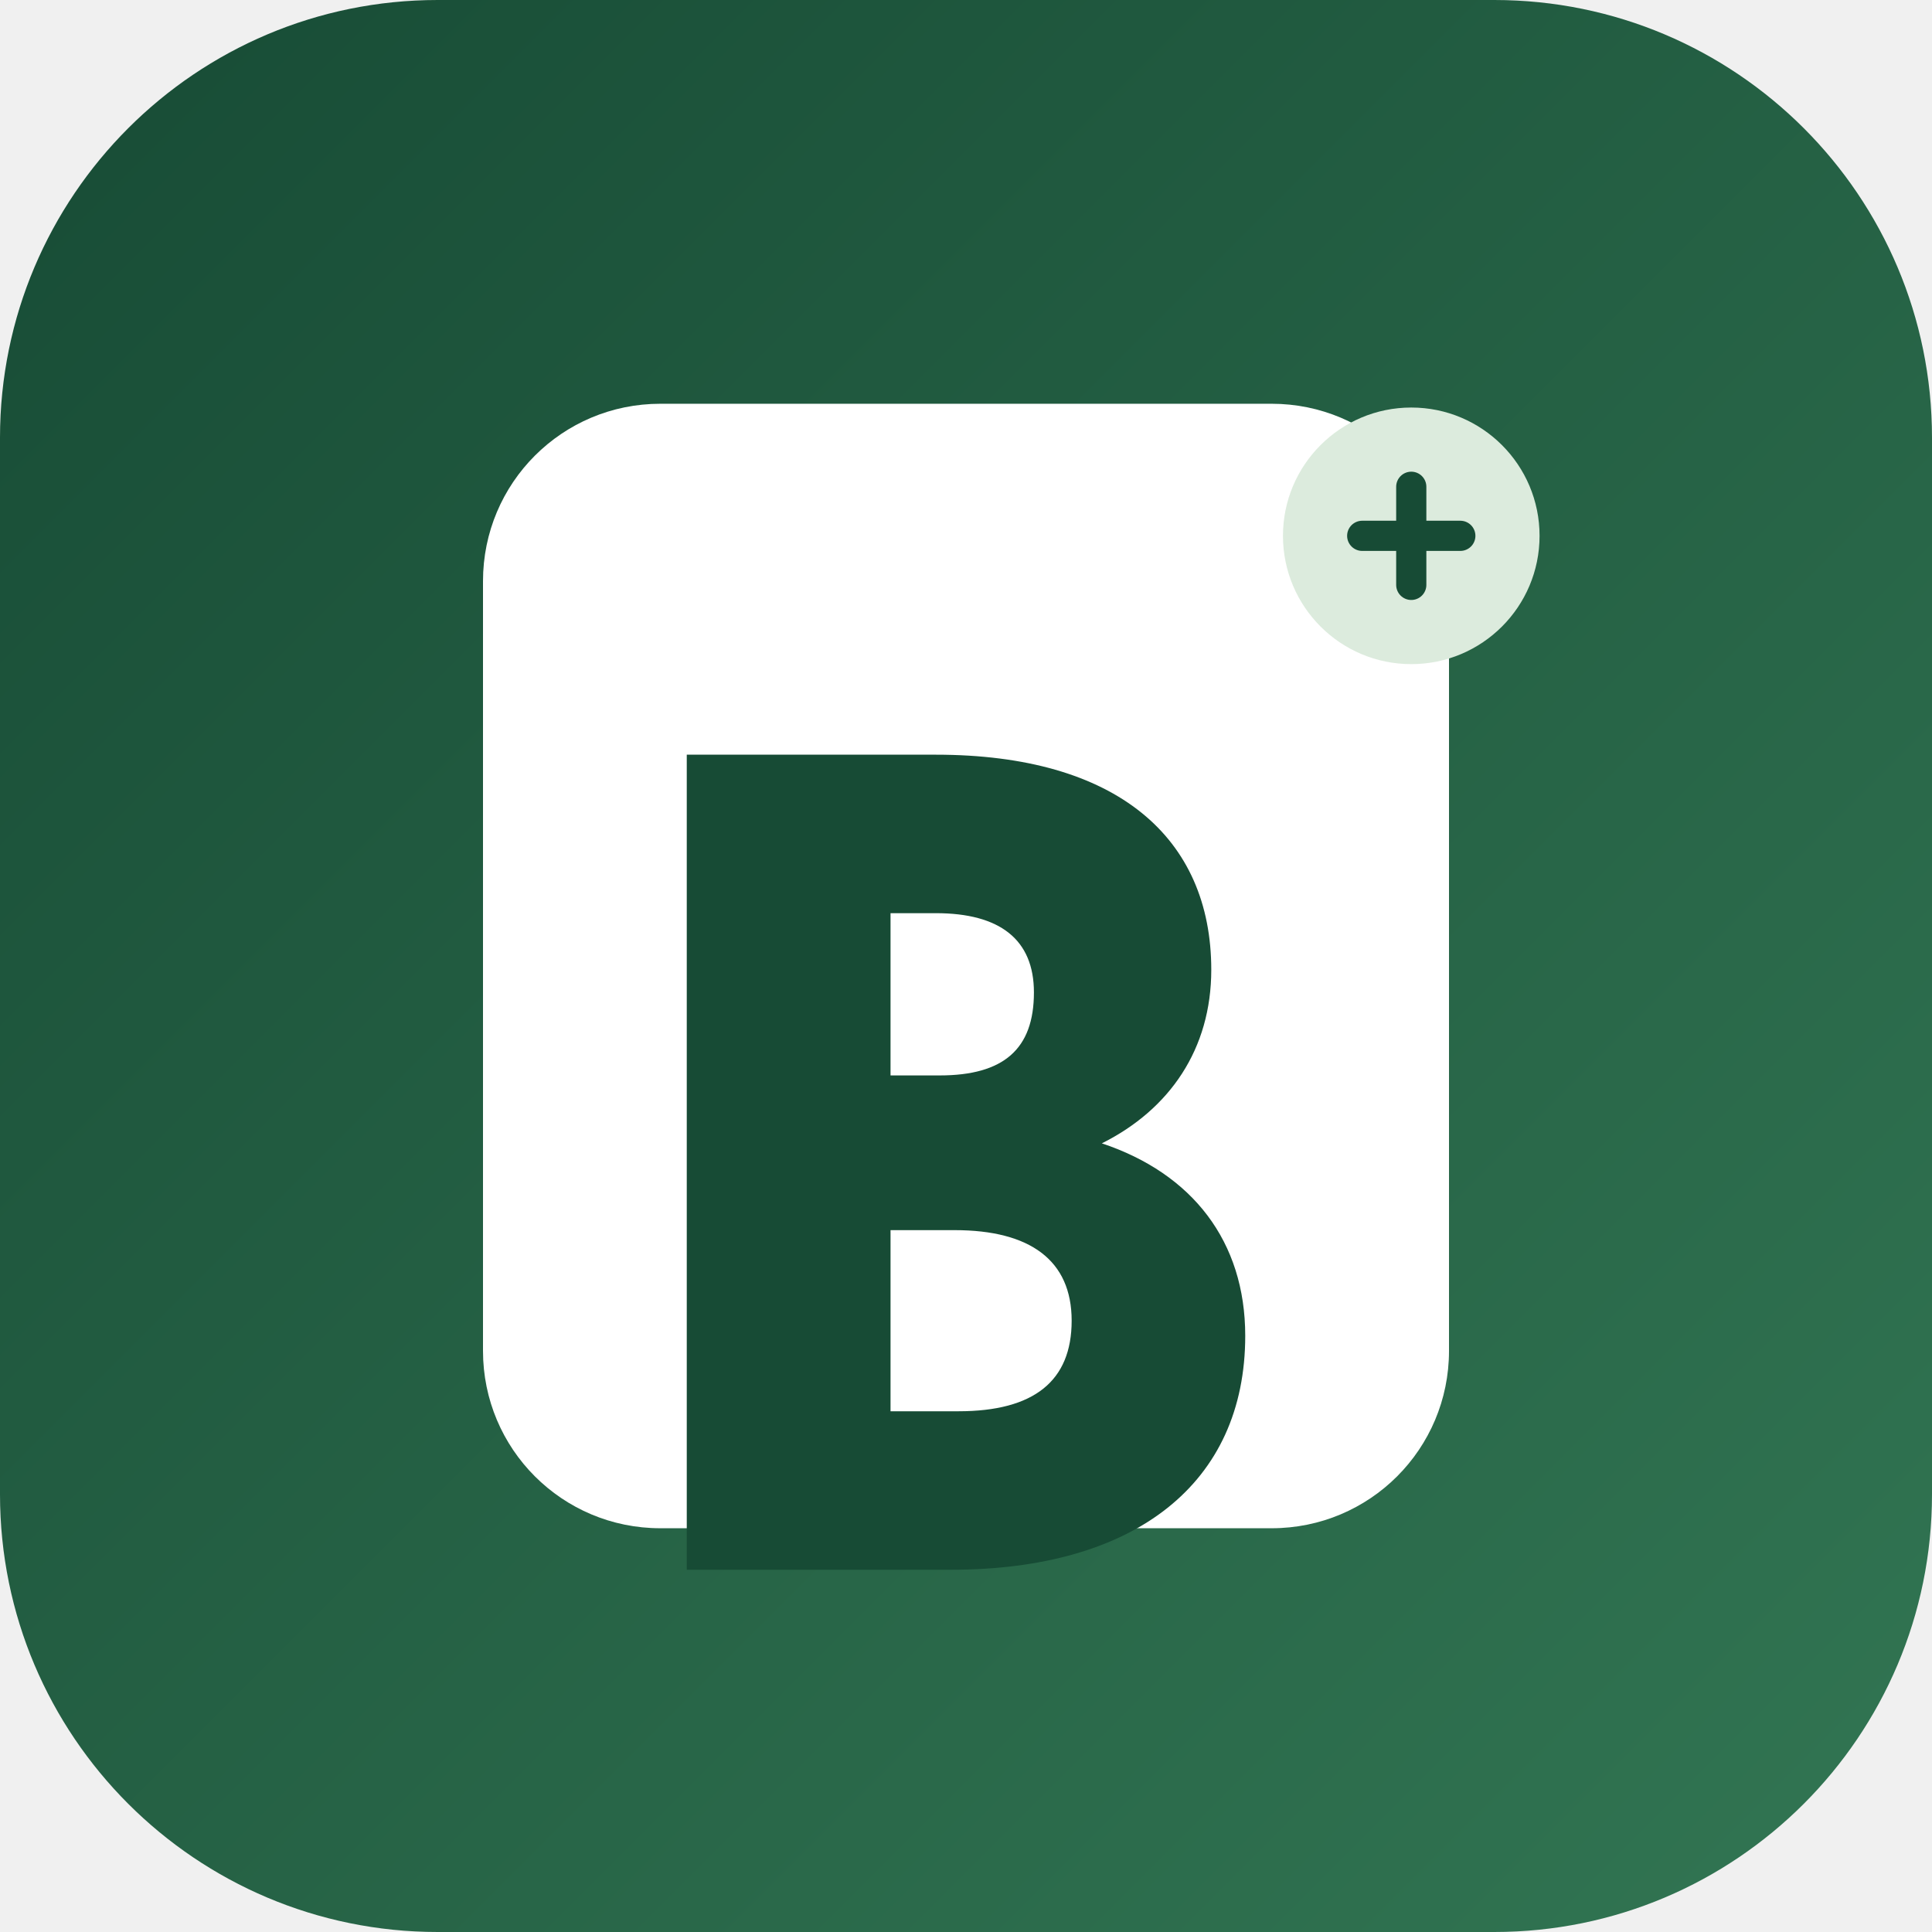
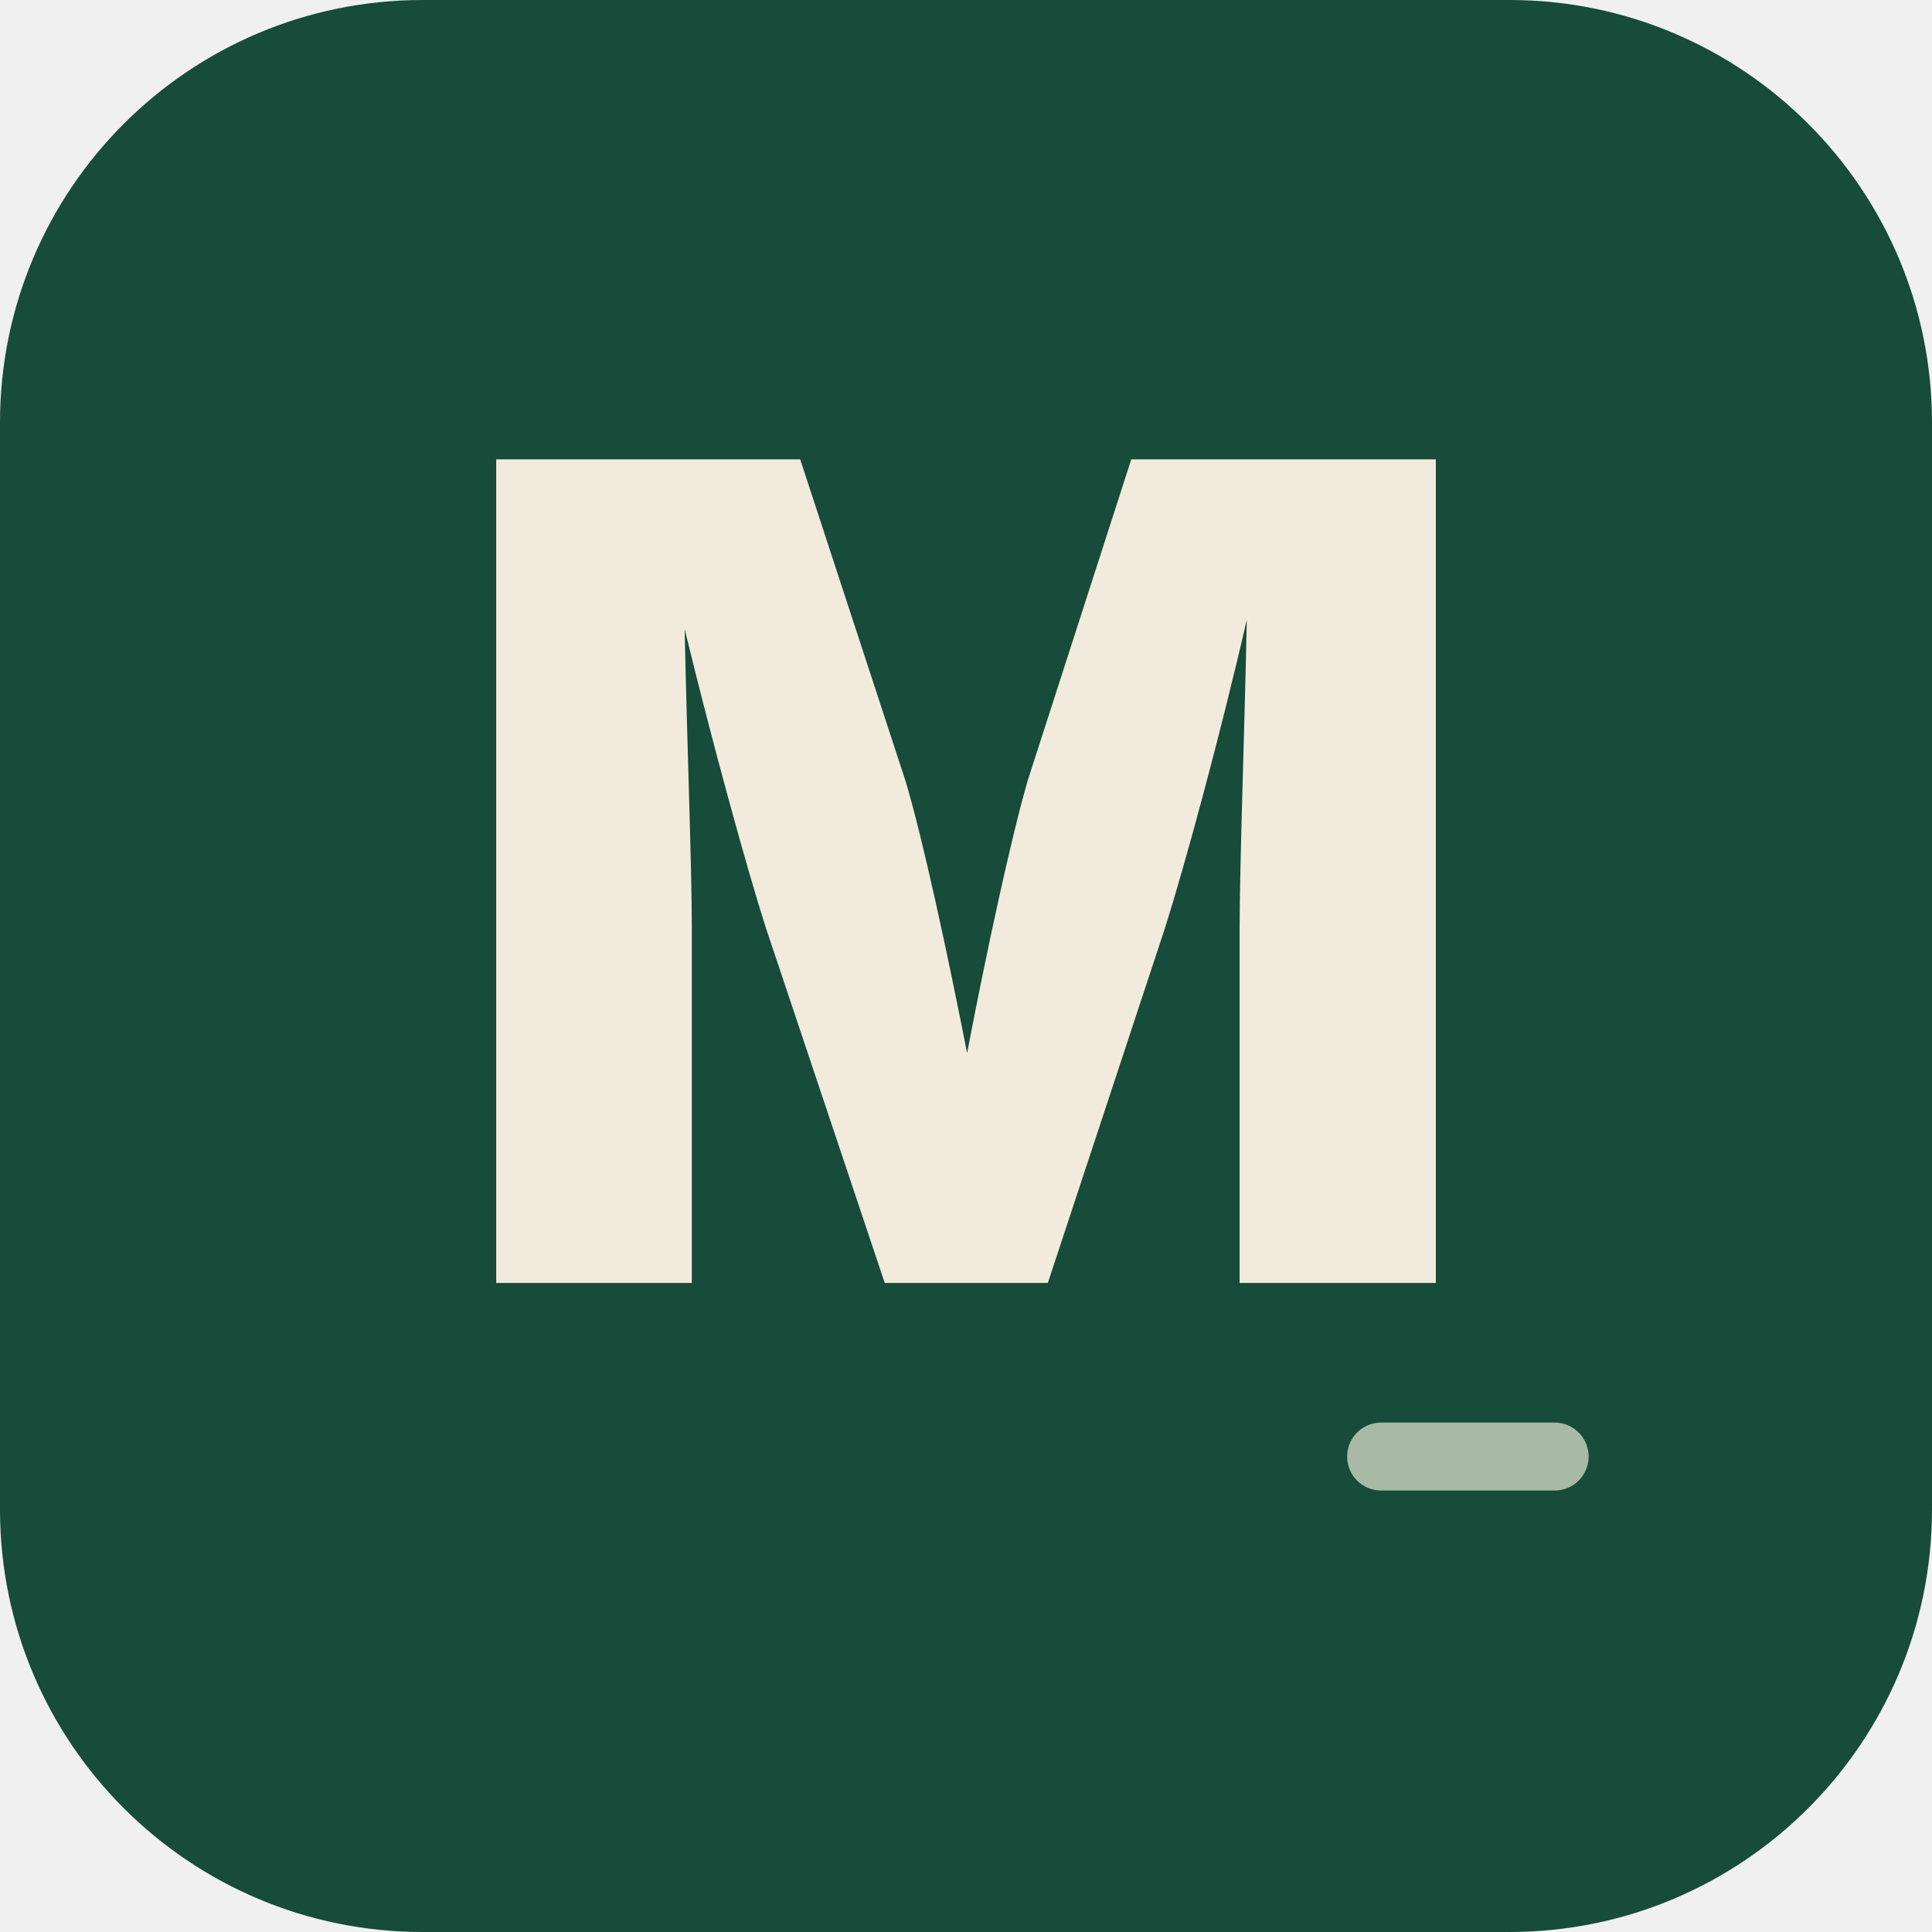
<svg xmlns="http://www.w3.org/2000/svg" viewBox="0 0 512 512">
-   <defs>
-     <linearGradient id="g" x1="0" y1="0" x2="1" y2="1">
-       <stop stop-color="#174b35" />
-       <stop offset="1" stop-color="#327653" />
-     </linearGradient>
-   </defs>
-   <rect width="512" height="512" rx="116" fill="url(#g)" />
-   <path d="M128 154c0-26 21-47 47-47h162c26 0 47 21 47 47v204c0 26-21 47-47 47H175c-26 0-47-21-47-47z" fill="#fff" />
-   <path d="M182 200h66c48 0 73 22 73 57 0 21-11 37-29 46 24 8 38 26 38 51 0 39-29 62-78 62h-70zm54 42v43h13c17 0 25-7 25-22 0-14-9-21-26-21zm0 84v48h18c20 0 30-8 30-24 0-16-11-24-31-24z" fill="#174b35" />
-   <circle cx="374" cy="142" r="34" fill="#dcebdd" />
-   <path d="M361 142h26m-13-13v26" stroke="#174b35" stroke-width="8" stroke-linecap="round" />
+   <rect width="512" height="512" rx="112" fill="#174B3A" />
+   <text x="256" y="340" text-anchor="middle" fill="#F2EBDD" font-family="Manrope,Inter,Arial,sans-serif" font-size="300" font-weight="800" letter-spacing="-22">M</text>
+   <path d="M366 386h46" stroke="#A8B9A5" stroke-width="18" stroke-linecap="round" />
</svg>
